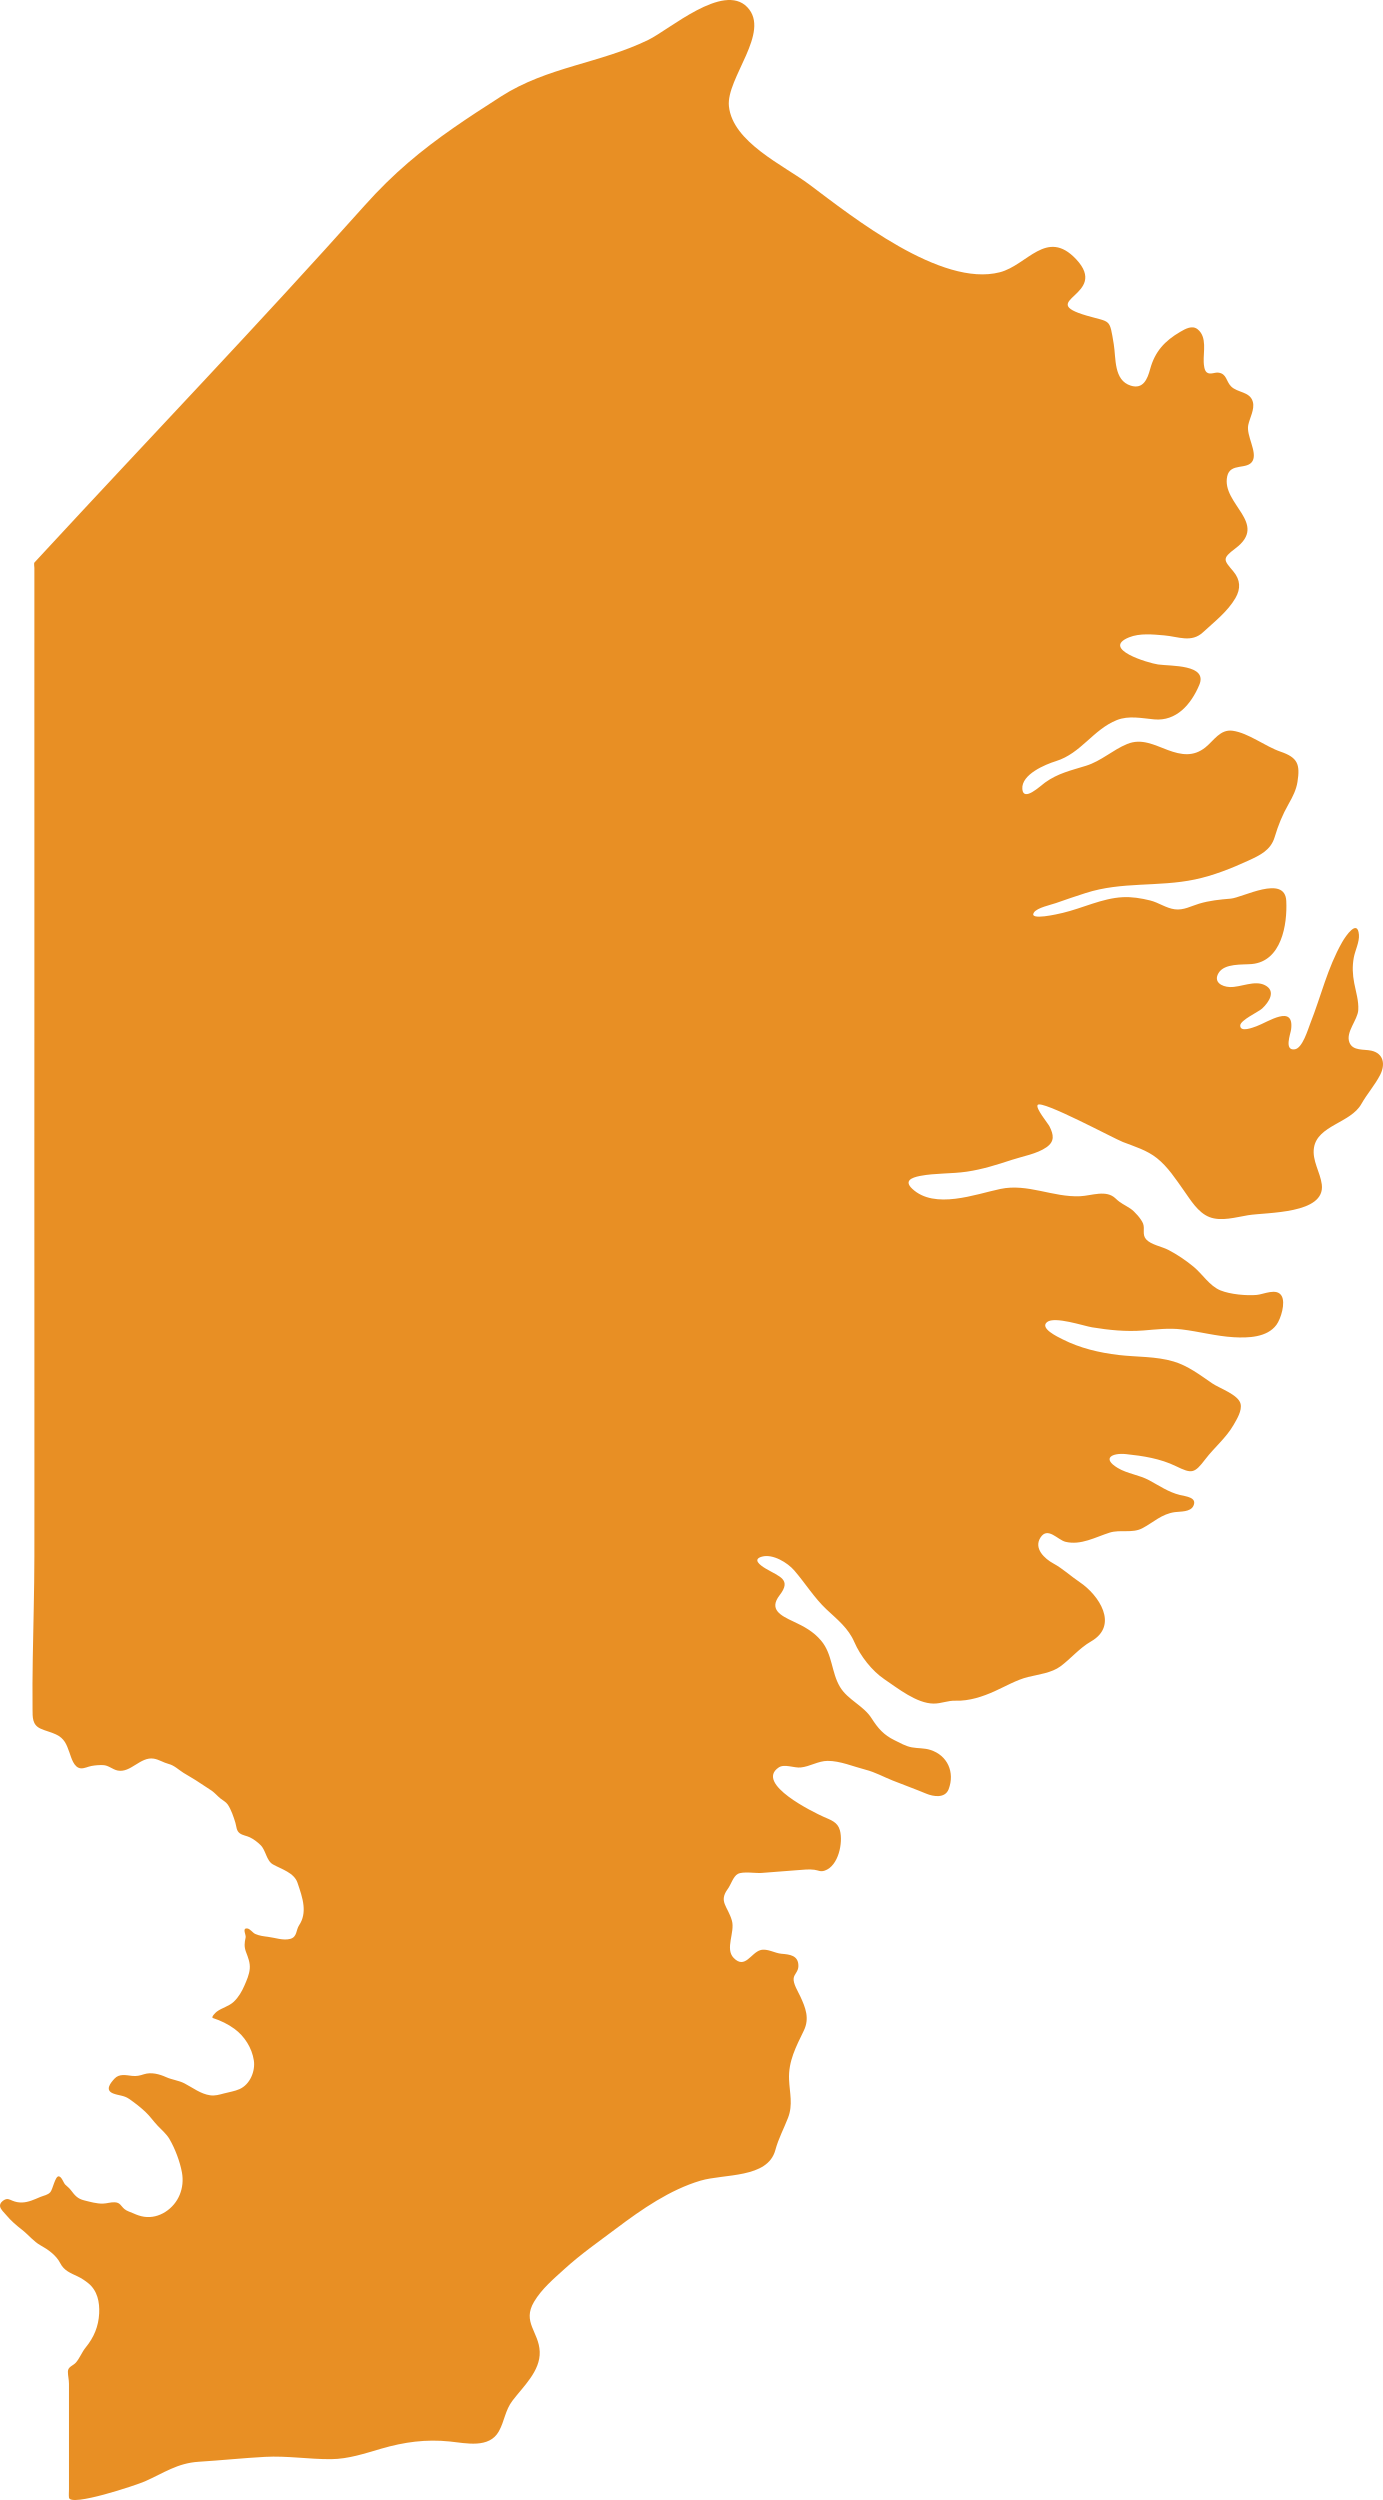
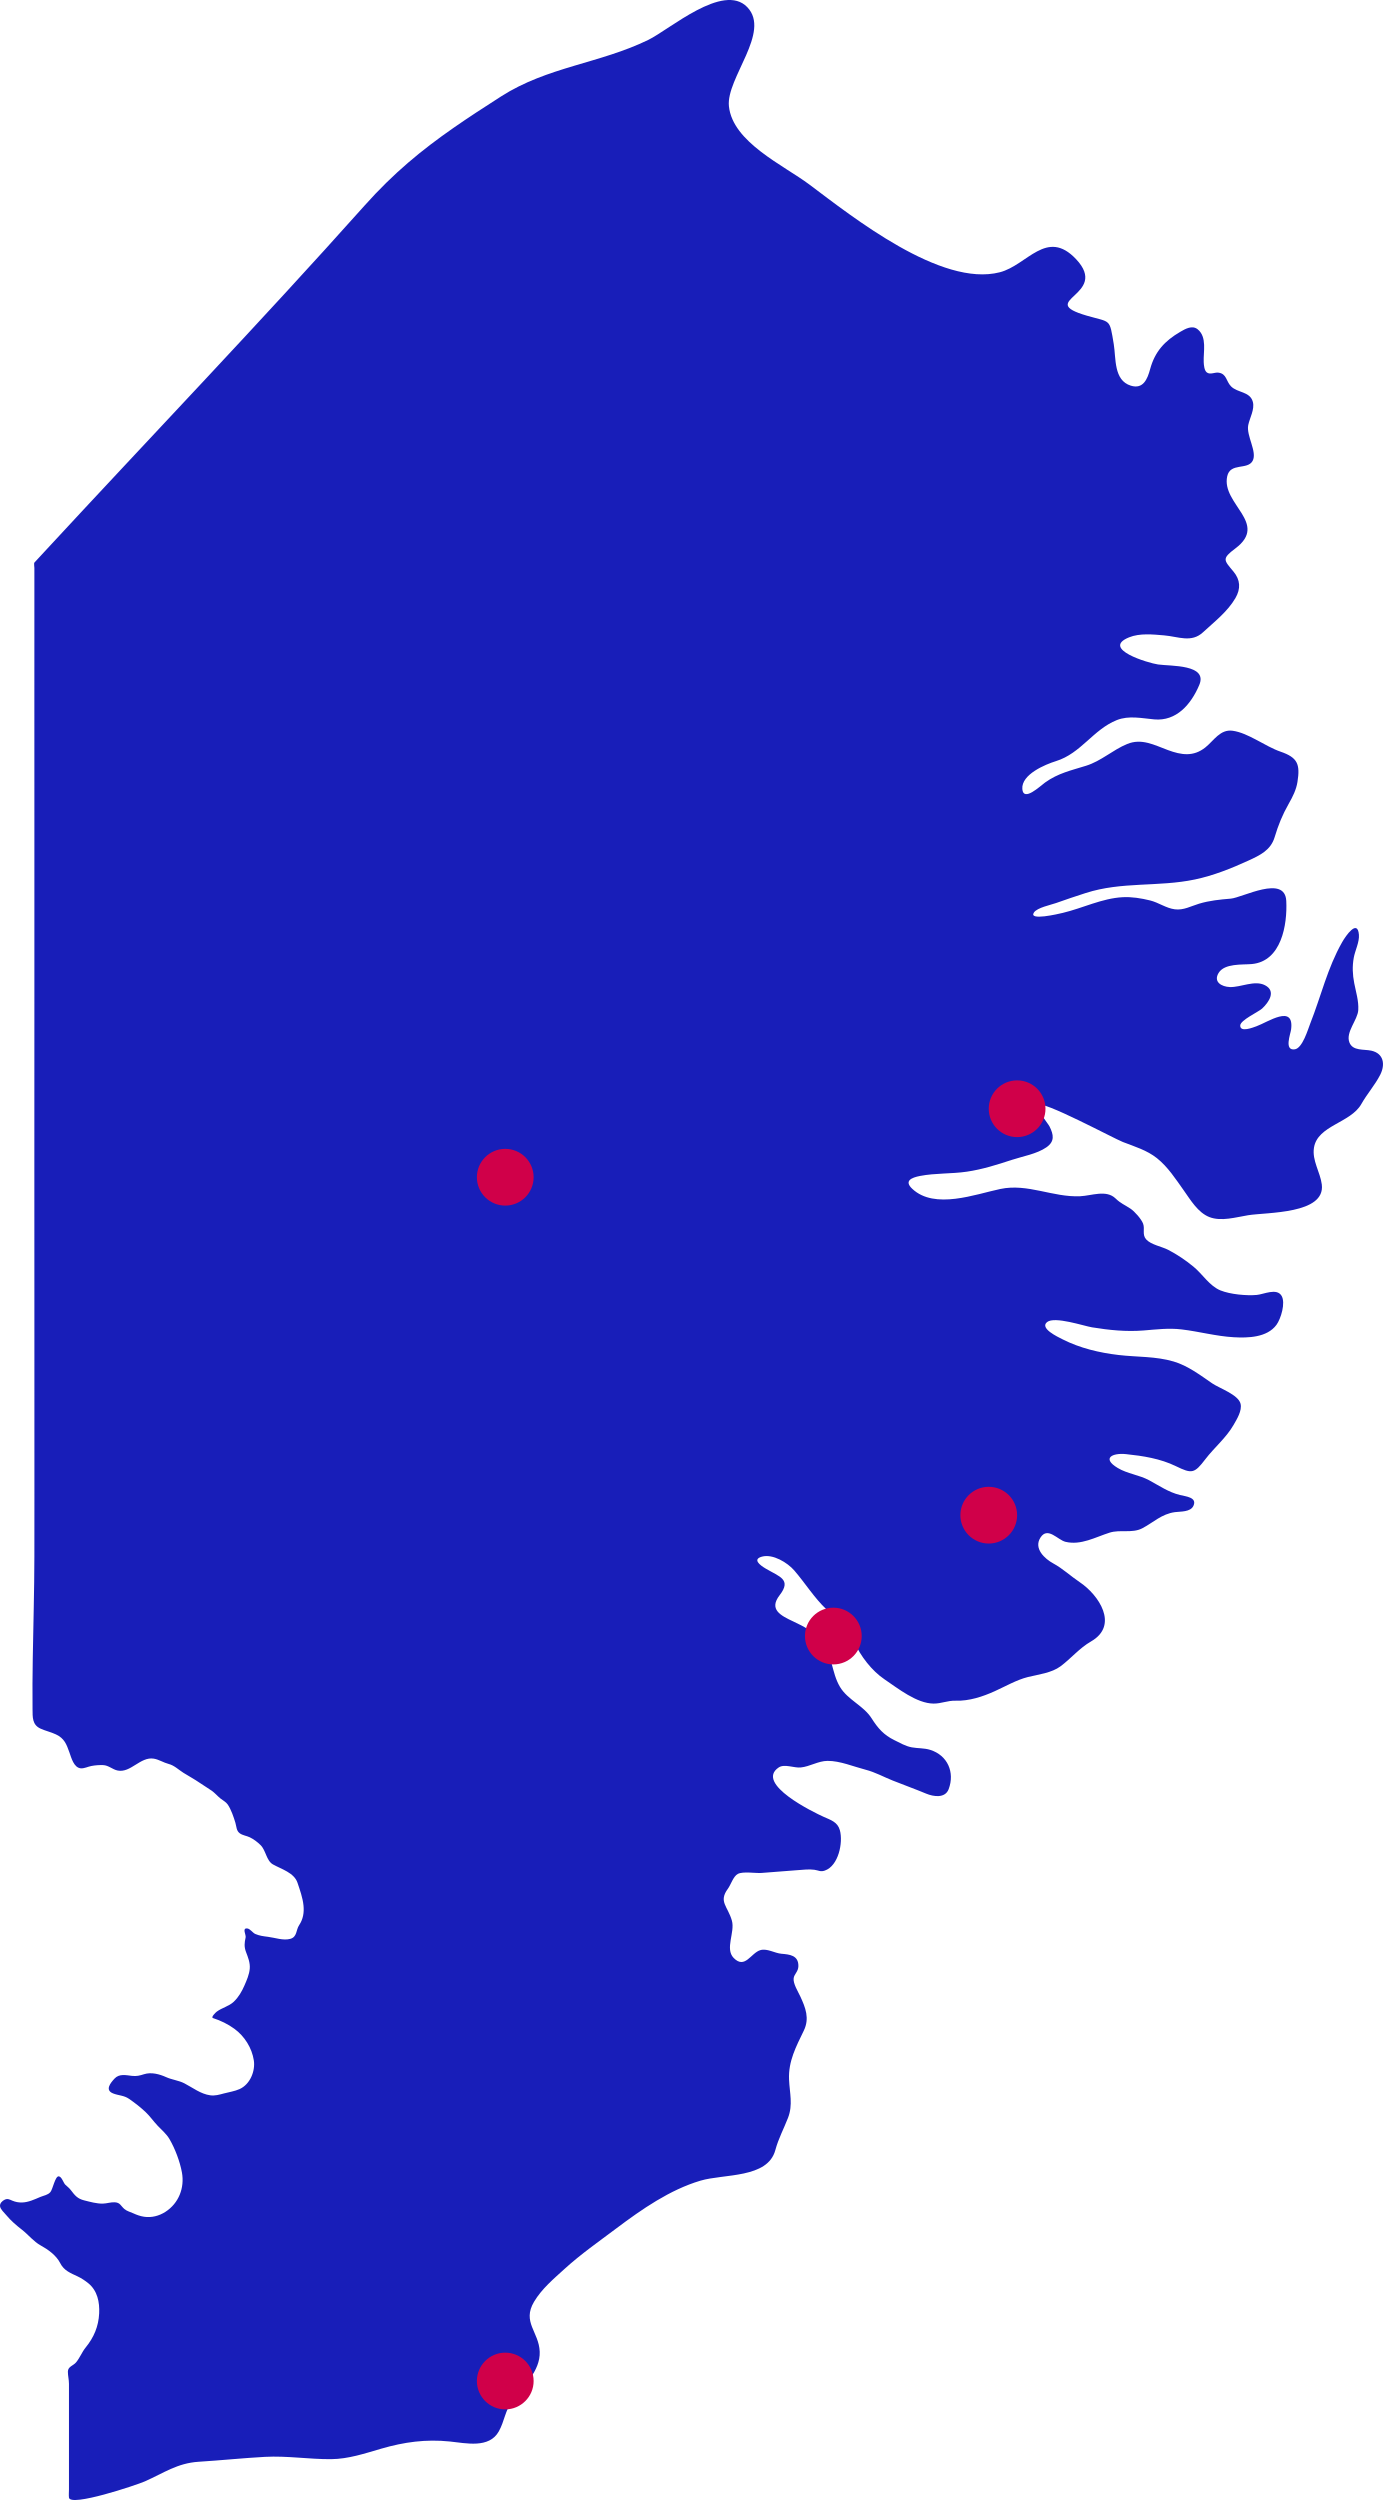
- <svg xmlns="http://www.w3.org/2000/svg" version="1.1" id="Layer_1" x="0px" y="0px" width="560.642px" height="1013.46px" viewBox="0 0 560.642 1013.46" enable-background="new 0 0 560.642 1013.46" xml:space="preserve">
-   <path id="austurland" fill="#E88F24" d="M123.032,772.451c-0.313-3.131-1.451-6.297-2.432-9.214  c-1.373-4.084-6.508-5.503-9.934-7.422c-2.713-1.521-2.852-5.712-5.041-7.846c-1.275-1.244-2.738-2.373-4.35-3.151  c-1.293-0.625-2.887-0.771-4.059-1.617c-1.432-1.034-1.324-2.7-1.785-4.258c-0.682-2.296-1.754-5.442-3.113-7.421  c-0.732-1.064-1.957-1.646-2.941-2.439c-1.238-1.002-2.26-2.25-3.568-3.17c-1.596-1.119-3.293-2.104-4.898-3.216  c-2.115-1.464-4.391-2.666-6.564-4.036c-1.939-1.221-3.711-3.008-5.98-3.582c-2.043-0.519-3.963-1.813-6.018-2.148  c-5.445-0.893-9.363,5.879-14.643,4.817c-2.102-0.423-3.697-2.125-5.914-2.203c-1.596-0.057-3.195,0.067-4.766,0.362  c-1.334,0.25-2.914,1.068-4.281,0.943c-2.84-0.26-3.838-4.32-4.607-6.456c-1.189-3.312-2.029-5.668-5.439-7.286  c-2.018-0.957-4.23-1.422-6.258-2.346c-3.418-1.558-3.213-4.634-3.248-7.909c-0.074-6.871-0.018-13.743,0.09-20.613  c0.215-13.723,0.639-27.442,0.65-41.168c0.008-8.161,0.014-16.322,0.016-24.484c0.008-21.434,0-42.864-0.008-64.297  c-0.012-23.074-0.02-46.147-0.018-69.223c0-23.078,0.008-46.156,0.014-69.234c0.004-21.323,0.004-42.646,0.002-63.97  c-0.004-18.315-0.008-36.634-0.01-54.949c0-12.65,0.002-25.301,0.006-37.95c0-5.569,0.004-11.14,0-16.709  c0-0.361-0.229-1.936-0.002-2.181c1.283-1.389,2.566-2.776,3.85-4.164c43.32-46.869,87.5-92.957,130.006-140.572  c11.836-13.257,23.197-22.553,36.063-31.51c6.014-4.188,12.354-8.302,19.229-12.711c18.805-12.065,40.076-13.371,59.73-22.945  c8.643-4.209,30.383-23.338,40.098-13.294c9.756,10.087-8.582,28.816-7.42,40.169c1.498,14.623,22.154,23.918,32.604,31.749  c17.592,13.184,53.41,41.73,77.221,35.575c11.146-2.881,18.977-17.96,30.902-5.32c13.904,14.734-16.924,16.726,4.373,22.916  c9.813,2.851,9.15,0.944,10.912,11.563c0.947,5.716-0.082,14.647,6.918,16.814c5.023,1.555,6.744-2.702,7.824-6.7  c1.93-7.137,5.928-11.461,12.213-15.126c2.088-1.218,4.854-2.805,7.064-1.02c3.889,3.145,2.244,9.182,2.447,13.295  c0.059,1.2,0.207,3.412,1.283,4.201c1.375,1.009,3.15-0.141,4.715,0.073c3.344,0.459,3.047,3.483,5.066,5.542  c2.646,2.701,7.725,2.033,8.855,6.313c0.803,3.037-1.27,6.476-1.867,9.388c-0.883,4.294,3.744,10.877,1.781,14.507  c-2.072,3.832-9.074,0.604-10.305,6.263c-2.451,11.268,16.973,19,3.305,29.242c-5.592,4.191-4.668,4.704-0.789,9.357  c2.84,3.406,3.002,6.993,0.826,10.75c-3.221,5.558-8.521,9.583-13.15,13.883c-4.715,4.377-9.988,1.755-15.719,1.263  c-4.539-0.39-9.932-0.97-14.271,0.795c-11.498,4.677,7.779,10.426,11.77,10.996c5.09,0.729,20.26-0.113,16.703,8.302  c-3.375,7.985-9.338,14.756-18.223,13.964c-5.01-0.446-10.346-1.665-15.201,0.278c-9.625,3.854-14.514,13.49-24.674,16.638  c-4.232,1.311-14.094,5.356-13.637,11.311c0.412,5.367,7.225-1.197,9.223-2.638c5.266-3.791,10.547-4.9,16.6-6.793  c6.211-1.94,10.787-6.399,16.672-8.821c5.877-2.42,11.01,0.421,16.525,2.461c5.482,2.028,10.346,2.774,15.162-1.064  c3.482-2.776,6.012-7.466,11.074-6.771c6.385,0.877,13.203,6.351,19.408,8.475c6.979,2.39,8.004,5.102,6.875,12.274  c-0.5,3.18-1.932,6.006-3.506,8.772c-2.658,4.677-4.232,8.616-5.77,13.686c-1.576,5.205-5.889,7.263-10.617,9.431  c-6.906,3.169-14.199,6.078-21.652,7.646c-14.879,3.131-29.641,0.769-44.336,5.51c-4.025,1.299-8.045,2.638-12.029,4.063  c-2.078,0.743-7.592,1.842-8.918,3.808c-2.357,3.498,9.883,0.597,11.684,0.169c8.049-1.913,15.918-5.914,24.258-6.359  c3.773-0.202,7.508,0.423,11.162,1.318c3.436,0.844,6.477,3.146,10.01,3.591c3.572,0.452,6.506-1.281,9.826-2.277  c4.248-1.274,8.438-1.687,12.818-2.047c4.793-0.396,21.998-9.858,22.529,0.92c0.482,9.666-1.982,24.495-13.953,25.591  c-3.859,0.353-11.064-0.371-13.479,3.616c-2.215,3.659,1.24,5.577,4.543,5.709c4.395,0.174,10.059-2.917,14.271-0.733  c4.594,2.378,1.619,6.864-1.193,9.47c-1.434,1.326-8.803,4.681-8.854,6.841c-0.068,2.945,5.166,0.827,6.594,0.316  c4.582-1.642,15.326-9.139,14.041,1.227c-0.248,1.99-2.943,8.741,1.469,8.131c3.15-0.438,5.346-8.099,6.287-10.478  c4.438-11.22,6.924-22.396,12.916-32.944c1.518-2.67,6.268-9.52,6.811-3.041c0.248,2.947-1.563,6.411-2.084,9.291  c-0.643,3.543-0.496,6.823,0.182,10.348c0.695,3.617,1.854,7.157,1.635,10.893c-0.236,4.039-5.18,8.931-3.604,13.098  c1.359,3.594,5.906,2.701,8.922,3.38c4.977,1.118,5.705,5.563,3.59,9.745c-2.084,4.114-5.367,7.799-7.658,11.871  c-4.34,7.718-17.773,8.652-19.211,17.718c-0.822,5.196,2.545,9.902,3.178,14.898c1.523,12.059-22.221,11.233-29.9,12.476  c-4.846,0.783-10.857,2.619-15.658,0.747c-4.662-1.819-7.641-6.939-10.398-10.816c-3.256-4.576-6.436-9.535-10.879-13.072  c-4.051-3.225-9.051-4.715-13.813-6.553c-3.613-1.396-32.883-17.17-34.529-15.029c-0.992,1.292,4.17,7.475,4.781,8.688  c1.719,3.417,2.162,6.11-1.205,8.471c-3.869,2.709-9.676,3.67-14.102,5.13c-5.98,1.975-11.945,3.854-18.195,4.771  c-6.271,0.922-12.773,0.531-18.984,1.733c-3.527,0.684-6.539,2.019-3.139,5.216c9.076,8.537,25.592,2.189,35.701,0.063  c11.111-2.34,21.273,3.445,32.363,2.945c4.639-0.209,10.582-2.755,14.354,0.906c2.1,2.038,3.559,2.48,6.055,4.138  c1.645,1.091,4.422,4.21,5.113,6.095c0.785,2.138-0.482,4.411,1.223,6.336c1.939,2.188,6.332,2.909,8.918,4.243  c3.66,1.89,7.117,4.243,10.299,6.854c3.643,2.987,6.482,7.824,10.963,9.621c3.945,1.58,10.439,2.192,14.67,1.818  c2.816-0.249,8.057-2.911,10.029,0.321c1.762,2.887-0.293,9.406-2.049,11.803c-3.789,5.166-11.547,5.354-17.311,5.023  c-7.146-0.405-14.063-2.327-21.146-3.17c-5.229-0.622-10.193,0.013-15.398,0.429c-7.029,0.561-13.955-0.139-20.896-1.273  c-3.371-0.551-15.164-4.57-18.219-2.144c-3.168,2.518,4.258,5.986,6.252,7c7.053,3.583,14.924,5.446,22.742,6.362  c7.398,0.867,15.09,0.495,22.291,2.634c5.822,1.729,10.666,5.455,15.604,8.84c2.965,2.031,10.58,4.572,11.52,8.262  c0.713,2.797-1.521,6.355-2.844,8.643c-3.063,5.296-7.754,9.063-11.43,13.873c-4.438,5.81-5.398,5.991-11.936,2.81  c-6.293-3.065-13.305-4.165-20.223-4.88c-5.506-0.569-9.963,1.631-3.346,5.614c3.893,2.345,8.684,2.799,12.729,4.98  c4.088,2.205,7.865,4.839,12.445,5.964c2.455,0.603,7.094,0.954,5.514,4.396c-1.184,2.579-5.248,2.266-7.469,2.558  c-5.441,0.715-8.814,4.234-13.314,6.574c-4.018,2.09-8.945,0.405-13.172,1.738c-5.766,1.819-11.643,5.223-17.896,3.729  c-3.211-0.769-7.188-6.279-10.133-1.769c-2.926,4.48,1.732,8.659,5.162,10.525c3.904,2.123,7.078,5.162,10.742,7.614  c7.691,5.147,15.979,17.428,4.604,23.988c-4.809,2.773-8.07,6.875-12.408,10.109c-3.607,2.688-8.92,3.291-13.221,4.346  c-4.461,1.095-9.232,3.84-13.426,5.732c-4.902,2.216-10.363,4.039-15.877,3.863c-3.176-0.103-5.82,1.188-8.91,1.169  c-6.867-0.042-14.455-6.15-19.941-9.848c-5.08-3.422-9.773-9.464-12.203-15.079c-2.443-5.656-6.854-9.101-11.295-13.26  c-4.908-4.597-8.67-10.711-13.08-15.804c-2.689-3.104-8.631-6.793-13.066-5.581c-3.908,1.069-0.965,3.395,1.59,4.896  c5.52,3.25,10.502,4.35,5.576,10.717c-4.463,5.768,0.305,8.244,5.617,10.713c4.299,1.998,8.064,4.035,11.17,7.708  c4.666,5.518,4.127,12.834,7.652,18.754c3.164,5.31,9.52,7.549,12.838,12.772c2.559,4.023,4.926,6.738,9.246,8.849  c2.275,1.11,4.508,2.443,7.029,2.903c2.523,0.459,5.018,0.247,7.51,1.033c6.98,2.201,10.023,9.055,7.453,15.904  c-1.432,3.819-6.15,3.063-9.121,1.829c-4.465-1.854-9.084-3.524-13.617-5.328c-3.65-1.452-7.064-3.374-10.889-4.353  c-4.883-1.25-10.43-3.643-15.48-3.597c-3.826,0.034-7.127,2.302-10.893,2.677c-2.607,0.262-6.596-1.555-8.889-0.021  c-9.842,6.585,14.328,18.289,18.195,20.021c2.908,1.301,5.678,2.093,6.596,5.465c1.352,4.966-0.553,14.428-6.129,16.334  c-1.766,0.604-2.537-0.1-4.225-0.334c-2.225-0.312-4.604,0.018-6.836,0.16c-4.889,0.313-9.76,0.815-14.646,1.132  c-2.467,0.159-7.412-0.706-9.51,0.375c-1.881,0.969-2.848,4.388-4.055,6.021c-3.9,5.284-0.039,7.071,1.625,12.947  c1.322,4.676-2.906,11.385,0.713,15.104c4.598,4.729,7-2.073,10.852-3.169c2.736-0.778,5.785,1.241,8.498,1.476  c3.238,0.277,6.949,0.569,6.889,5.003c-0.029,2.243-1.656,3.161-1.914,4.877c-0.32,2.142,1.783,5.471,2.654,7.346  c2.152,4.628,3.859,8.943,1.473,13.896c-3.15,6.538-6.334,12.411-6,19.901c0.242,5.446,1.635,10.194-0.412,15.48  c-1.732,4.474-3.891,8.409-5.145,13.083c-3.107,11.567-20.824,9.563-30.369,12.405c-12.409,3.697-23.733,11.567-33.989,19.273  c-7.141,5.365-14.494,10.493-21.109,16.514c-4.447,4.047-9.236,8.062-12.344,13.292c-4.934,8.307,1.973,12.173,2.291,20.226  c0.311,7.86-6.691,14.132-11.055,19.892c-2.988,3.947-3.193,8.226-5.5,12.387c-3.916,7.07-13.283,4.826-19.879,4.148  c-9.699-0.997-18.469,0.199-27.795,2.907c-6.701,1.944-13.289,4.195-20.34,4.253c-8.969,0.071-17.814-1.421-26.818-0.931  c-8.959,0.489-17.91,1.427-26.871,1.987c-8.627,0.541-14.164,4.566-21.807,7.953c-3.404,1.507-30.311,10.485-30.768,6.57  c-0.125-1.072,0-2.238,0-3.318c0-3.623,0-7.248,0-10.871c0-10.639,0-21.279,0-31.919c0-1.644-0.426-3.258-0.441-4.905  c-0.02-2.104,2.143-2.411,3.295-3.773c1.547-1.83,2.393-4.197,3.932-6.083c3.322-4.073,5.203-8.53,5.457-13.798  c0.223-4.556-0.689-9.206-4.408-12.229c-1.287-1.045-2.76-2.025-4.26-2.74c-2.877-1.365-5.584-2.33-7.143-5.438  c-1.563-3.117-4.941-5.524-7.928-7.161c-2.824-1.547-4.99-4.357-7.531-6.331c-2.297-1.784-4.557-3.71-6.41-5.961  c-0.768-0.933-2.346-2.308-2.508-3.575c-0.15-1.179,0.914-2.207,1.916-2.671c1.199-0.556,1.992-0.044,3.09,0.414  c1.264,0.526,2.512,0.768,3.895,0.73c2.645-0.068,5.059-1.24,7.451-2.249c1.439-0.605,3.002-0.739,4.072-1.979  c0.943-1.099,1.926-6.468,3.357-6.373c1.244,0.082,1.914,2.666,2.686,3.395c0.787,0.742,1.58,1.323,2.242,2.197  c1.627,2.146,2.688,3.482,5.408,4.155c2.426,0.6,5.059,1.364,7.566,1.31c1.615-0.034,3.189-0.622,4.813-0.538  c2.25,0.113,2.43,1.459,3.924,2.735c1.004,0.857,2.471,1.213,3.65,1.758c1.383,0.638,2.83,1.147,4.342,1.371  c3.021,0.448,6.041-0.326,8.6-1.965c5.438-3.483,7.865-9.74,6.725-16.001c-0.803-4.406-2.771-9.624-5.035-13.501  c-1.221-2.091-3.096-3.639-4.746-5.37c-1.771-1.857-3.188-3.972-5.078-5.73c-2.043-1.901-4.27-3.632-6.564-5.219  c-2.131-1.474-4.232-1.309-6.498-2.213c-3.432-1.371-0.988-4.278,0.58-5.985c1.928-2.095,4.641-1.402,7.145-1.121  c1.848,0.207,3.086-0.119,4.822-0.67c2.969-0.94,6.275-0.044,9.002,1.189c2.375,1.076,5.066,1.309,7.391,2.515  c3.385,1.755,6.607,4.326,10.488,4.843c1.939,0.257,3.637-0.259,5.484-0.75c2.104-0.561,4.383-0.88,6.379-1.775  c4.268-1.912,6.443-7.308,5.779-11.633c-0.771-5.04-3.764-9.807-7.867-12.797c-2.65-1.933-5.572-3.349-8.688-4.354  c-1.002-0.322,1.197-2.358,1.498-2.584c2.174-1.632,4.918-2.145,6.943-4.061c1.928-1.823,3.27-4.163,4.314-6.578  c0.938-2.156,1.932-4.397,2.143-6.766c0.217-2.444-0.688-4.612-1.531-6.845c-0.779-2.053-0.617-3.726-0.139-5.84  c0.248-1.094-1.508-3.797,0.576-3.668c1.248,0.077,2.244,1.773,3.35,2.251c1.699,0.734,3.293,0.922,5.111,1.146  c2.842,0.349,6.242,1.624,9.088,0.827c2.811-0.787,2.238-3.556,3.563-5.53C122.942,777.938,123.307,775.208,123.032,772.451z" />
+ <svg xmlns="http://www.w3.org/2000/svg" version="1.1" id="Layer_1" x="0px" y="0px" width="560.641px" height="1013.46px" viewBox="0 0 560.641 1013.46" enable-background="new 0 0 560.641 1013.46" xml:space="preserve">
+   <path id="austurland" fill="#181EB9" d="M123.032,772.451c-0.313-3.131-1.451-6.297-2.432-9.213  c-1.373-4.084-6.508-5.504-9.934-7.422c-2.713-1.521-2.852-5.713-5.041-7.848c-1.275-1.244-2.738-2.373-4.35-3.15  c-1.293-0.625-2.887-0.771-4.059-1.617c-1.432-1.033-1.324-2.699-1.785-4.258c-0.682-2.297-1.754-5.441-3.113-7.422  c-0.732-1.063-1.957-1.645-2.941-2.438c-1.238-1.002-2.26-2.25-3.568-3.17c-1.596-1.119-3.293-2.105-4.898-3.217  c-2.115-1.463-4.391-2.666-6.564-4.035c-1.939-1.223-3.711-3.008-5.98-3.582c-2.043-0.52-3.963-1.814-6.018-2.148  c-5.445-0.893-9.363,5.879-14.643,4.816c-2.102-0.422-3.697-2.125-5.914-2.203c-1.596-0.057-3.195,0.068-4.766,0.363  c-1.334,0.25-2.914,1.066-4.281,0.941c-2.84-0.26-3.838-4.318-4.607-6.455c-1.189-3.313-2.029-5.668-5.439-7.285  c-2.018-0.957-4.23-1.424-6.258-2.348c-3.418-1.557-3.213-4.633-3.248-7.908c-0.074-6.871-0.018-13.742,0.09-20.613  c0.215-13.723,0.639-27.441,0.65-41.168c0.008-8.16,0.014-16.322,0.016-24.484c0.008-21.434,0-42.863-0.008-64.297  c-0.012-23.074-0.02-46.147-0.018-69.222c0-23.078,0.008-46.156,0.014-69.234c0.004-21.323,0.004-42.646,0.002-63.97  c-0.004-18.315-0.008-36.634-0.01-54.949c0-12.65,0.002-25.301,0.006-37.95c0-5.569,0.004-11.14,0-16.709  c0-0.361-0.229-1.936-0.002-2.181c1.283-1.389,2.566-2.776,3.85-4.164c43.32-46.869,87.5-92.957,130.006-140.572  c11.836-13.257,23.197-22.553,36.063-31.51c6.014-4.188,12.354-8.302,19.229-12.711c18.805-12.065,40.076-13.371,59.73-22.945  c8.643-4.209,30.383-23.338,40.098-13.294c9.756,10.087-8.582,28.816-7.42,40.169c1.498,14.623,22.154,23.918,32.604,31.749  c17.593,13.184,53.41,41.73,77.222,35.575c11.146-2.881,18.978-17.96,30.901-5.32c13.904,14.734-16.924,16.726,4.373,22.916  c9.814,2.851,9.15,0.944,10.912,11.563c0.947,5.716-0.082,14.647,6.918,16.814c5.023,1.555,6.744-2.702,7.824-6.7  c1.93-7.137,5.928-11.461,12.213-15.126c2.088-1.218,4.854-2.805,7.064-1.02c3.889,3.145,2.244,9.182,2.447,13.295  c0.059,1.2,0.207,3.412,1.283,4.201c1.375,1.009,3.15-0.141,4.715,0.073c3.344,0.459,3.047,3.483,5.066,5.542  c2.645,2.701,7.725,2.033,8.854,6.313c0.805,3.037-1.27,6.476-1.867,9.388c-0.883,4.294,3.744,10.877,1.781,14.507  c-2.072,3.832-9.074,0.604-10.305,6.263c-2.451,11.268,16.973,19,3.305,29.242c-5.592,4.191-4.668,4.704-0.789,9.357  c2.84,3.406,3.002,6.993,0.826,10.75c-3.221,5.558-8.52,9.583-13.15,13.883c-4.715,4.377-9.986,1.755-15.719,1.263  c-4.539-0.39-9.932-0.97-14.27,0.795c-11.498,4.677,7.777,10.426,11.77,10.996c5.09,0.729,20.26-0.113,16.703,8.302  c-3.375,7.985-9.338,14.756-18.223,13.964c-5.012-0.446-10.348-1.665-15.201,0.278c-9.625,3.854-14.514,13.49-24.674,16.638  c-4.232,1.312-14.095,5.356-13.638,11.312c0.412,5.366,7.226-1.197,9.224-2.639c5.266-3.791,10.547-4.899,16.6-6.793  c6.211-1.939,10.787-6.398,16.672-8.82c5.877-2.421,11.01,0.421,16.525,2.461c5.48,2.027,10.346,2.773,15.162-1.064  c3.48-2.776,6.012-7.466,11.074-6.771c6.385,0.877,13.201,6.351,19.406,8.475c6.98,2.39,8.004,5.102,6.875,12.274  c-0.5,3.18-1.932,6.006-3.506,8.771c-2.658,4.677-4.23,8.616-5.77,13.687c-1.576,5.205-5.889,7.263-10.617,9.431  c-6.906,3.169-14.199,6.078-21.652,7.646c-14.879,3.132-29.641,0.77-44.336,5.511c-4.023,1.299-8.045,2.638-12.027,4.063  c-2.078,0.743-7.593,1.842-8.919,3.809c-2.356,3.498,9.884,0.597,11.685,0.169c8.049-1.913,15.918-5.914,24.258-6.359  c3.773-0.202,7.508,0.423,11.162,1.318c3.436,0.844,6.477,3.146,10.01,3.591c3.572,0.452,6.506-1.281,9.826-2.277  c4.248-1.273,8.438-1.687,12.818-2.047c4.793-0.396,21.998-9.858,22.527,0.92c0.482,9.666-1.98,24.495-13.953,25.591  c-3.857,0.354-11.063-0.371-13.479,3.616c-2.215,3.659,1.24,5.577,4.543,5.709c4.395,0.174,10.059-2.917,14.271-0.732  c4.594,2.378,1.619,6.863-1.193,9.47c-1.434,1.326-8.803,4.681-8.854,6.841c-0.068,2.945,5.166,0.827,6.594,0.316  c4.582-1.643,15.326-9.14,14.041,1.227c-0.248,1.99-2.943,8.741,1.469,8.131c3.15-0.438,5.346-8.099,6.287-10.478  c4.438-11.221,6.924-22.396,12.916-32.944c1.518-2.67,6.268-9.52,6.811-3.041c0.248,2.947-1.563,6.411-2.084,9.291  c-0.643,3.543-0.496,6.823,0.184,10.348c0.693,3.617,1.854,7.157,1.635,10.894c-0.236,4.039-5.18,8.931-3.605,13.098  c1.359,3.594,5.906,2.701,8.922,3.38c4.979,1.118,5.705,5.563,3.592,9.745c-2.084,4.114-5.367,7.799-7.658,11.871  c-4.34,7.718-17.773,8.652-19.211,17.718c-0.822,5.196,2.545,9.902,3.178,14.898c1.523,12.059-22.221,11.233-29.9,12.476  c-4.846,0.783-10.857,2.619-15.658,0.747c-4.662-1.818-7.641-6.938-10.398-10.815c-3.256-4.576-6.436-9.535-10.879-13.072  c-4.051-3.225-9.051-4.715-13.813-6.553c-3.613-1.396-32.883-17.17-34.529-15.029c-0.992,1.292,4.17,7.475,4.781,8.688  c1.719,3.417,2.162,6.109-1.205,8.471c-3.869,2.709-9.676,3.67-14.102,5.13c-5.98,1.975-11.945,3.854-18.195,4.771  c-6.271,0.923-12.773,0.531-18.984,1.733c-3.526,0.684-6.539,2.02-3.139,5.216c9.076,8.537,25.592,2.189,35.701,0.063  c11.111-2.34,21.273,3.444,32.363,2.944c4.639-0.209,10.582-2.755,14.354,0.906c2.1,2.038,3.559,2.48,6.055,4.138  c1.645,1.092,4.422,4.211,5.113,6.096c0.785,2.138-0.482,4.411,1.223,6.336c1.939,2.188,6.332,2.909,8.918,4.243  c3.66,1.889,7.117,4.243,10.299,6.854c3.645,2.986,6.482,7.824,10.963,9.621c3.945,1.58,10.439,2.191,14.67,1.818  c2.816-0.25,8.059-2.912,10.029,0.32c1.762,2.887-0.293,9.406-2.049,11.803c-3.789,5.166-11.547,5.354-17.311,5.023  c-7.146-0.406-14.063-2.328-21.146-3.17c-5.229-0.623-10.193,0.012-15.398,0.428c-7.027,0.563-13.955-0.139-20.895-1.271  c-3.371-0.551-15.164-4.57-18.219-2.145c-3.168,2.518,4.258,5.986,6.252,7c7.053,3.582,14.924,5.445,22.742,6.361  c7.396,0.867,15.09,0.496,22.289,2.635c5.822,1.729,10.666,5.455,15.605,8.84c2.965,2.031,10.58,4.572,11.52,8.262  c0.713,2.797-1.521,6.355-2.844,8.643c-3.063,5.297-7.754,9.064-11.43,13.873c-4.439,5.811-5.398,5.992-11.938,2.811  c-6.293-3.064-13.305-4.164-20.223-4.881c-5.506-0.568-9.963,1.633-3.346,5.615c3.893,2.344,8.684,2.799,12.729,4.98  c4.088,2.205,7.865,4.838,12.445,5.963c2.455,0.604,7.094,0.955,5.514,4.396c-1.184,2.578-5.248,2.266-7.469,2.559  c-5.441,0.715-8.813,4.232-13.313,6.572c-4.02,2.092-8.945,0.406-13.174,1.738c-5.766,1.82-11.643,5.225-17.895,3.73  c-3.211-0.77-7.189-6.279-10.133-1.77c-2.927,4.48,1.73,8.658,5.162,10.525c3.902,2.123,7.076,5.162,10.74,7.613  c7.691,5.146,15.98,17.428,4.605,23.988c-4.811,2.773-8.07,6.875-12.408,10.109c-3.607,2.688-8.92,3.291-13.221,4.346  c-4.461,1.094-9.232,3.84-13.427,5.732c-4.901,2.215-10.362,4.039-15.877,3.861c-3.176-0.102-5.819,1.189-8.91,1.17  c-6.866-0.041-14.454-6.15-19.94-9.848c-5.08-3.422-9.773-9.465-12.203-15.08c-2.443-5.654-6.854-9.1-11.295-13.26  c-4.908-4.596-8.67-10.711-13.08-15.803c-2.689-3.105-8.631-6.793-13.066-5.582c-3.908,1.068-0.965,3.395,1.59,4.896  c5.52,3.25,10.502,4.35,5.576,10.717c-4.463,5.768,0.305,8.244,5.617,10.713c4.299,1.998,8.064,4.035,11.17,7.709  c4.666,5.518,4.127,12.834,7.652,18.754c3.164,5.309,9.52,7.549,12.838,12.771c2.559,4.023,4.926,6.738,9.246,8.85  c2.275,1.109,4.508,2.441,7.029,2.902c2.522,0.459,5.018,0.246,7.51,1.033c6.979,2.201,10.022,9.055,7.453,15.904  c-1.433,3.818-6.15,3.063-9.121,1.828c-4.465-1.854-9.084-3.523-13.617-5.328c-3.65-1.451-7.064-3.373-10.889-4.354  c-4.883-1.25-10.431-3.643-15.48-3.596c-3.826,0.033-7.127,2.301-10.893,2.676c-2.607,0.264-6.597-1.555-8.89-0.02  c-9.842,6.584,14.328,18.289,18.195,20.02c2.907,1.301,5.678,2.094,6.596,5.465c1.353,4.967-0.553,14.43-6.129,16.334  c-1.767,0.605-2.537-0.1-4.226-0.334c-2.225-0.311-4.604,0.02-6.836,0.16c-4.889,0.314-9.76,0.816-14.646,1.133  c-2.467,0.158-7.412-0.707-9.51,0.375c-1.882,0.969-2.849,4.389-4.056,6.021c-3.899,5.283-0.039,7.07,1.625,12.947  c1.322,4.676-2.906,11.385,0.713,15.104c4.599,4.729,7-2.074,10.853-3.17c2.735-0.777,5.785,1.242,8.498,1.477  c3.237,0.277,6.949,0.568,6.89,5.004c-0.029,2.242-1.656,3.16-1.914,4.877c-0.32,2.141,1.782,5.471,2.653,7.346  c2.151,4.627,3.858,8.943,1.474,13.895c-3.15,6.539-6.334,12.412-6,19.902c0.242,5.445,1.635,10.193-0.412,15.48  c-1.732,4.473-3.892,8.408-5.146,13.082c-3.106,11.566-20.823,9.563-30.368,12.404c-12.41,3.697-23.734,11.568-33.99,19.273  c-7.141,5.365-14.494,10.494-21.109,16.514c-4.447,4.047-9.236,8.063-12.344,13.293c-4.934,8.307,1.973,12.172,2.291,20.227  c0.311,7.859-6.691,14.131-11.055,19.891c-2.988,3.947-3.193,8.227-5.5,12.387c-3.916,7.07-13.283,4.826-19.879,4.148  c-9.699-0.996-18.469,0.199-27.795,2.908c-6.701,1.943-13.289,4.193-20.34,4.252c-8.969,0.07-17.814-1.42-26.818-0.932  c-8.959,0.49-17.91,1.428-26.871,1.988c-8.627,0.541-14.164,4.566-21.807,7.953c-3.404,1.506-30.311,10.484-30.768,6.57  c-0.125-1.072,0-2.238,0-3.318c0-3.623,0-7.248,0-10.871c0-10.639,0-21.279,0-31.92c0-1.643-0.426-3.258-0.441-4.904  c-0.02-2.104,2.143-2.412,3.295-3.773c1.547-1.83,2.393-4.197,3.932-6.082c3.322-4.074,5.203-8.531,5.457-13.799  c0.223-4.557-0.689-9.205-4.408-12.229c-1.287-1.045-2.76-2.025-4.26-2.74c-2.877-1.365-5.584-2.33-7.143-5.438  c-1.563-3.117-4.941-5.525-7.928-7.162c-2.824-1.547-4.99-4.357-7.531-6.33c-2.297-1.785-4.557-3.711-6.41-5.961  c-0.768-0.934-2.346-2.309-2.508-3.576c-0.15-1.178,0.914-2.207,1.916-2.67c1.199-0.557,1.992-0.045,3.09,0.414  c1.264,0.525,2.512,0.768,3.895,0.73c2.645-0.068,5.059-1.24,7.451-2.25c1.439-0.605,3.002-0.738,4.072-1.979  c0.943-1.1,1.926-6.469,3.357-6.373c1.244,0.082,1.914,2.666,2.686,3.395c0.787,0.742,1.58,1.322,2.242,2.197  c1.627,2.146,2.688,3.482,5.408,4.154c2.426,0.6,5.059,1.365,7.566,1.311c1.615-0.033,3.189-0.621,4.813-0.537  c2.25,0.111,2.43,1.459,3.924,2.734c1.004,0.857,2.471,1.213,3.65,1.758c1.383,0.639,2.83,1.146,4.342,1.371  c3.021,0.447,6.041-0.326,8.6-1.965c5.438-3.482,7.865-9.74,6.725-16.002c-0.803-4.406-2.771-9.623-5.035-13.5  c-1.221-2.092-3.096-3.639-4.746-5.371c-1.771-1.855-3.188-3.971-5.078-5.729c-2.043-1.902-4.27-3.633-6.564-5.221  c-2.131-1.473-4.232-1.309-6.498-2.213c-3.432-1.371-0.988-4.277,0.58-5.984c1.928-2.096,4.641-1.402,7.145-1.121  c1.848,0.207,3.086-0.119,4.822-0.67c2.969-0.939,6.275-0.043,9.002,1.189c2.375,1.076,5.066,1.309,7.391,2.516  c3.385,1.754,6.607,4.326,10.488,4.842c1.939,0.258,3.637-0.258,5.484-0.75c2.104-0.561,4.383-0.879,6.379-1.775  c4.268-1.912,6.443-7.307,5.779-11.633c-0.771-5.039-3.764-9.807-7.867-12.797c-2.65-1.932-5.572-3.348-8.688-4.354  c-1.002-0.322,1.197-2.357,1.498-2.584c2.174-1.633,4.918-2.145,6.943-4.061c1.928-1.824,3.27-4.164,4.314-6.578  c0.938-2.156,1.932-4.396,2.143-6.766c0.217-2.445-0.688-4.613-1.531-6.846c-0.779-2.053-0.617-3.727-0.139-5.84  c0.248-1.094-1.508-3.797,0.576-3.668c1.248,0.076,2.244,1.773,3.35,2.25c1.699,0.734,3.293,0.922,5.111,1.146  c2.842,0.35,6.242,1.625,9.088,0.828c2.811-0.787,2.238-3.557,3.563-5.531C122.942,777.937,123.307,775.208,123.032,772.451z" />
+   <circle fill="#D00049" cx="204.821" cy="965.23" r="11.5" />
+   <circle fill="#D00049" cx="337.821" cy="663.23" r="11.5" />
+   <circle fill="#D00049" cx="400.821" cy="614.23" r="11.5" />
+   <circle fill="#D00049" cx="412.321" cy="449.466" r="11.5" />
+   <circle fill="#D00049" cx="204.821" cy="477.23" r="11.5" />
</svg>
